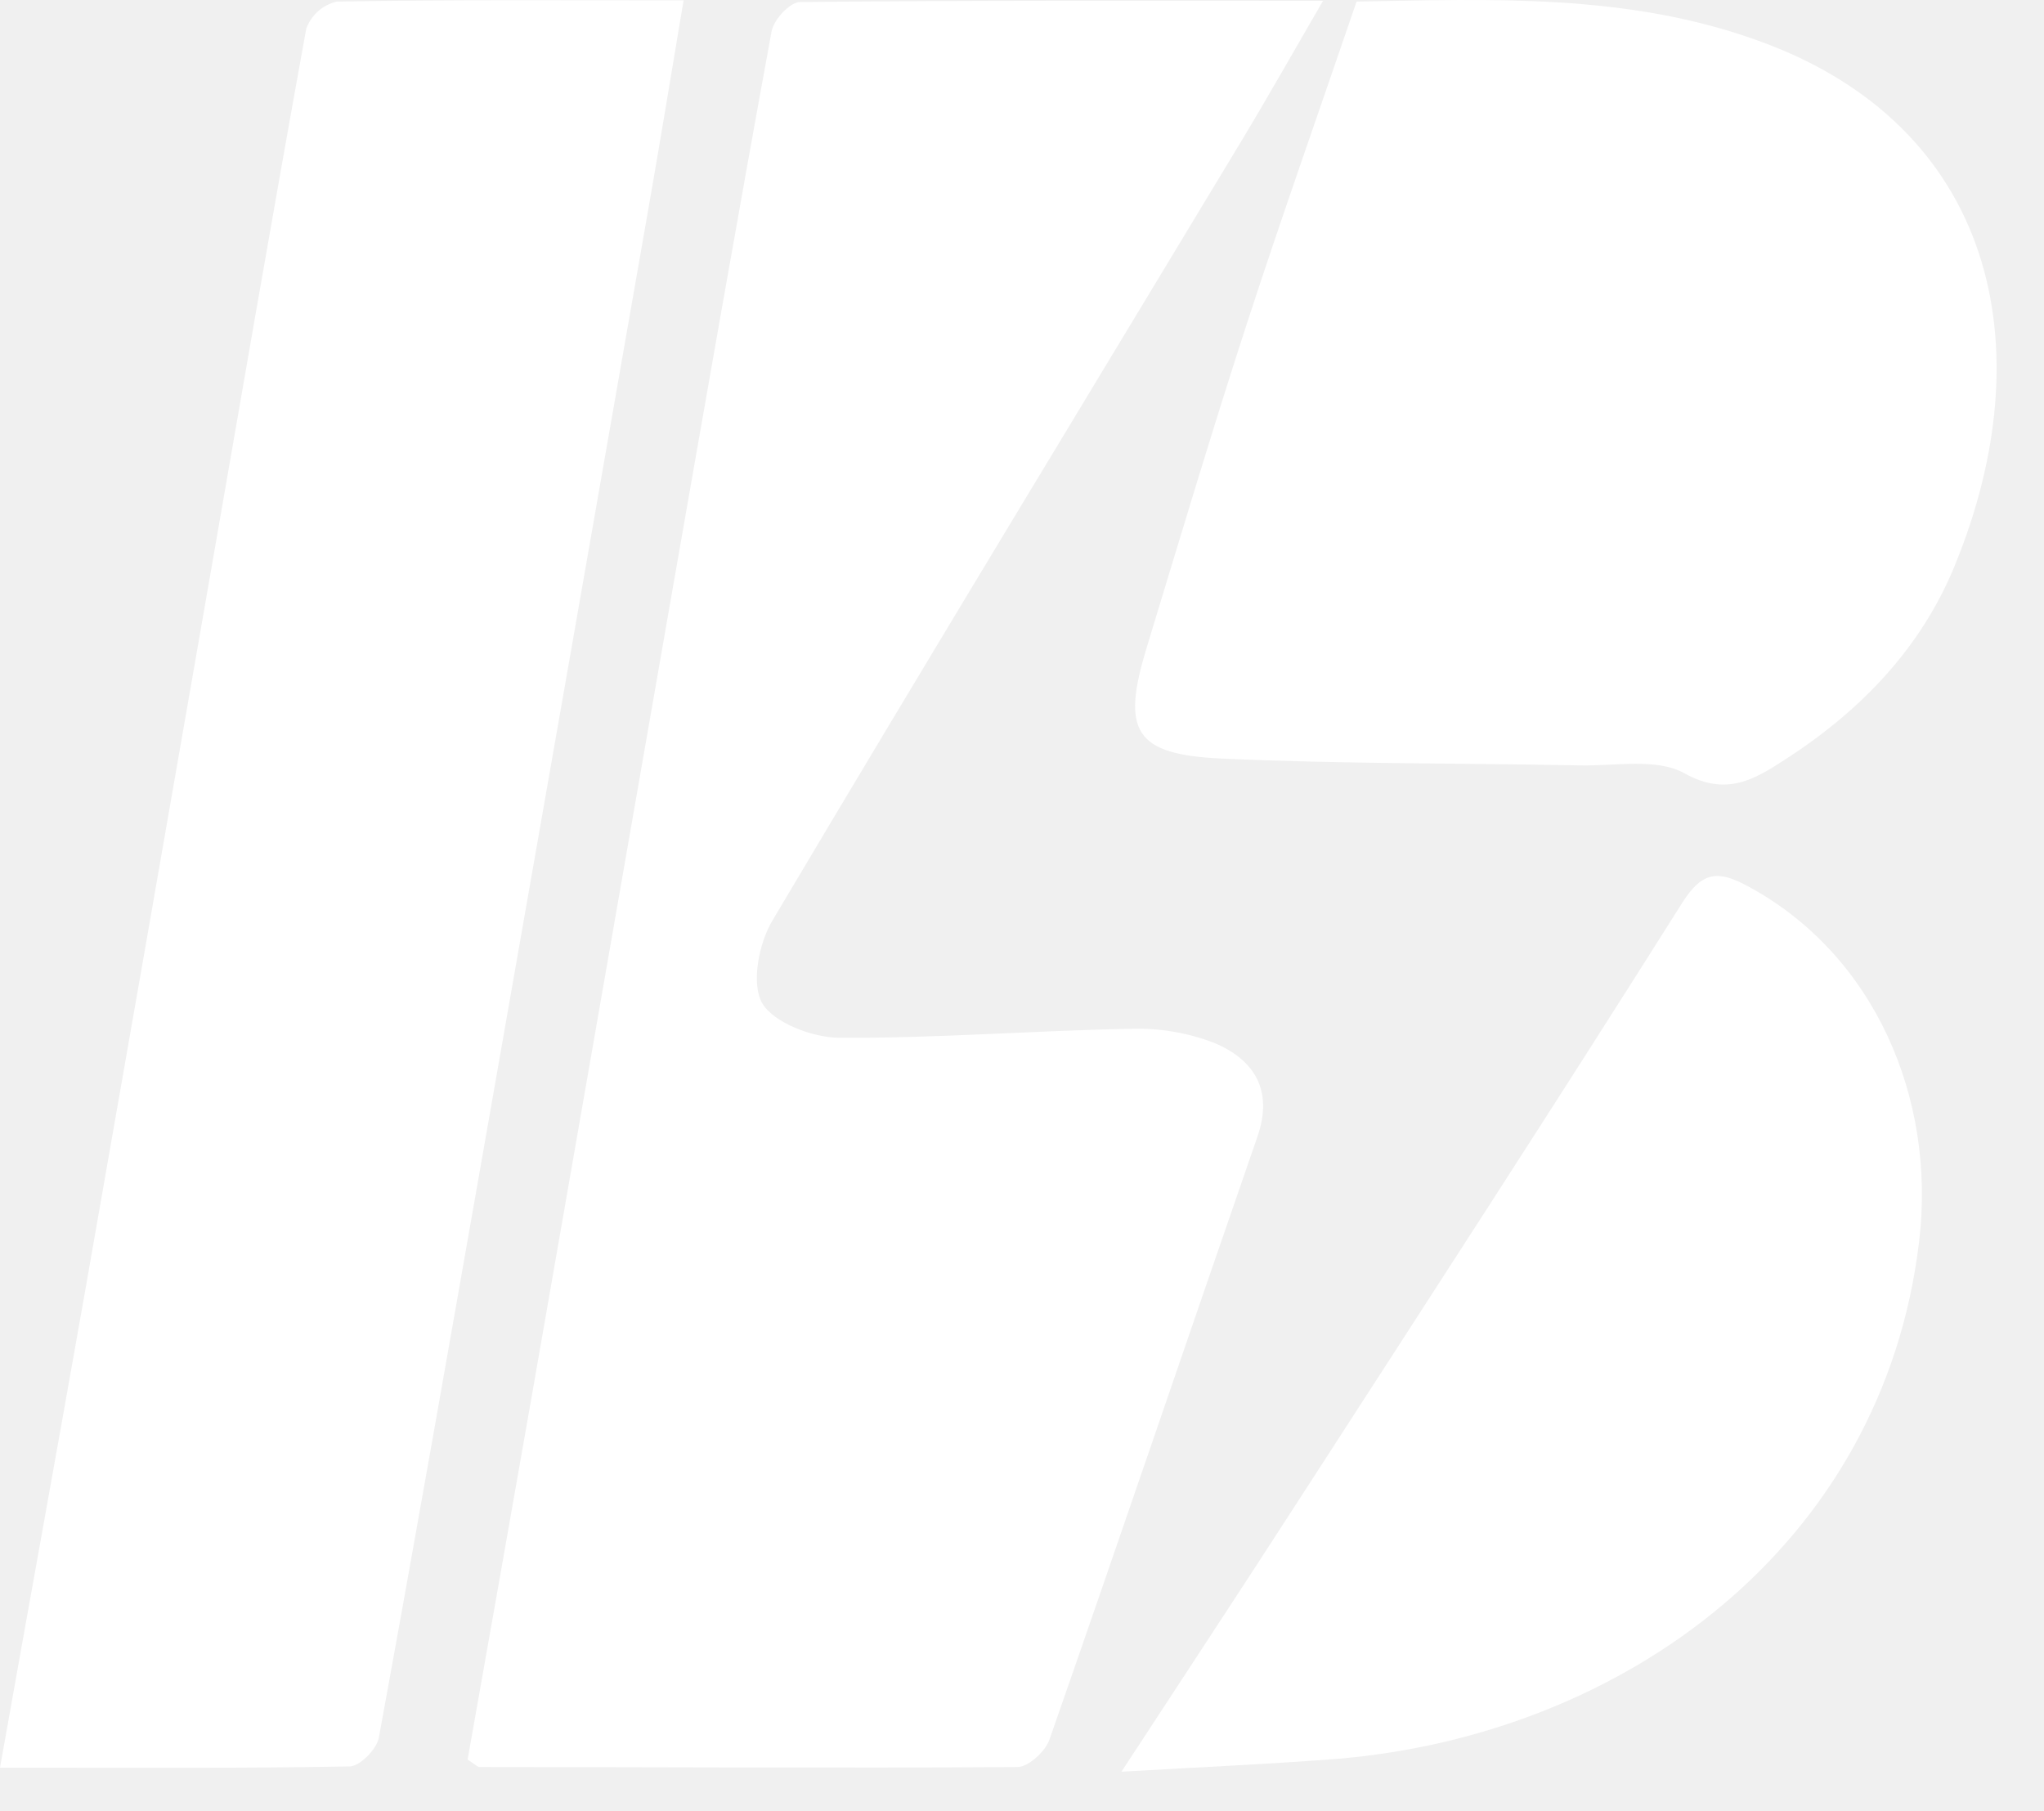
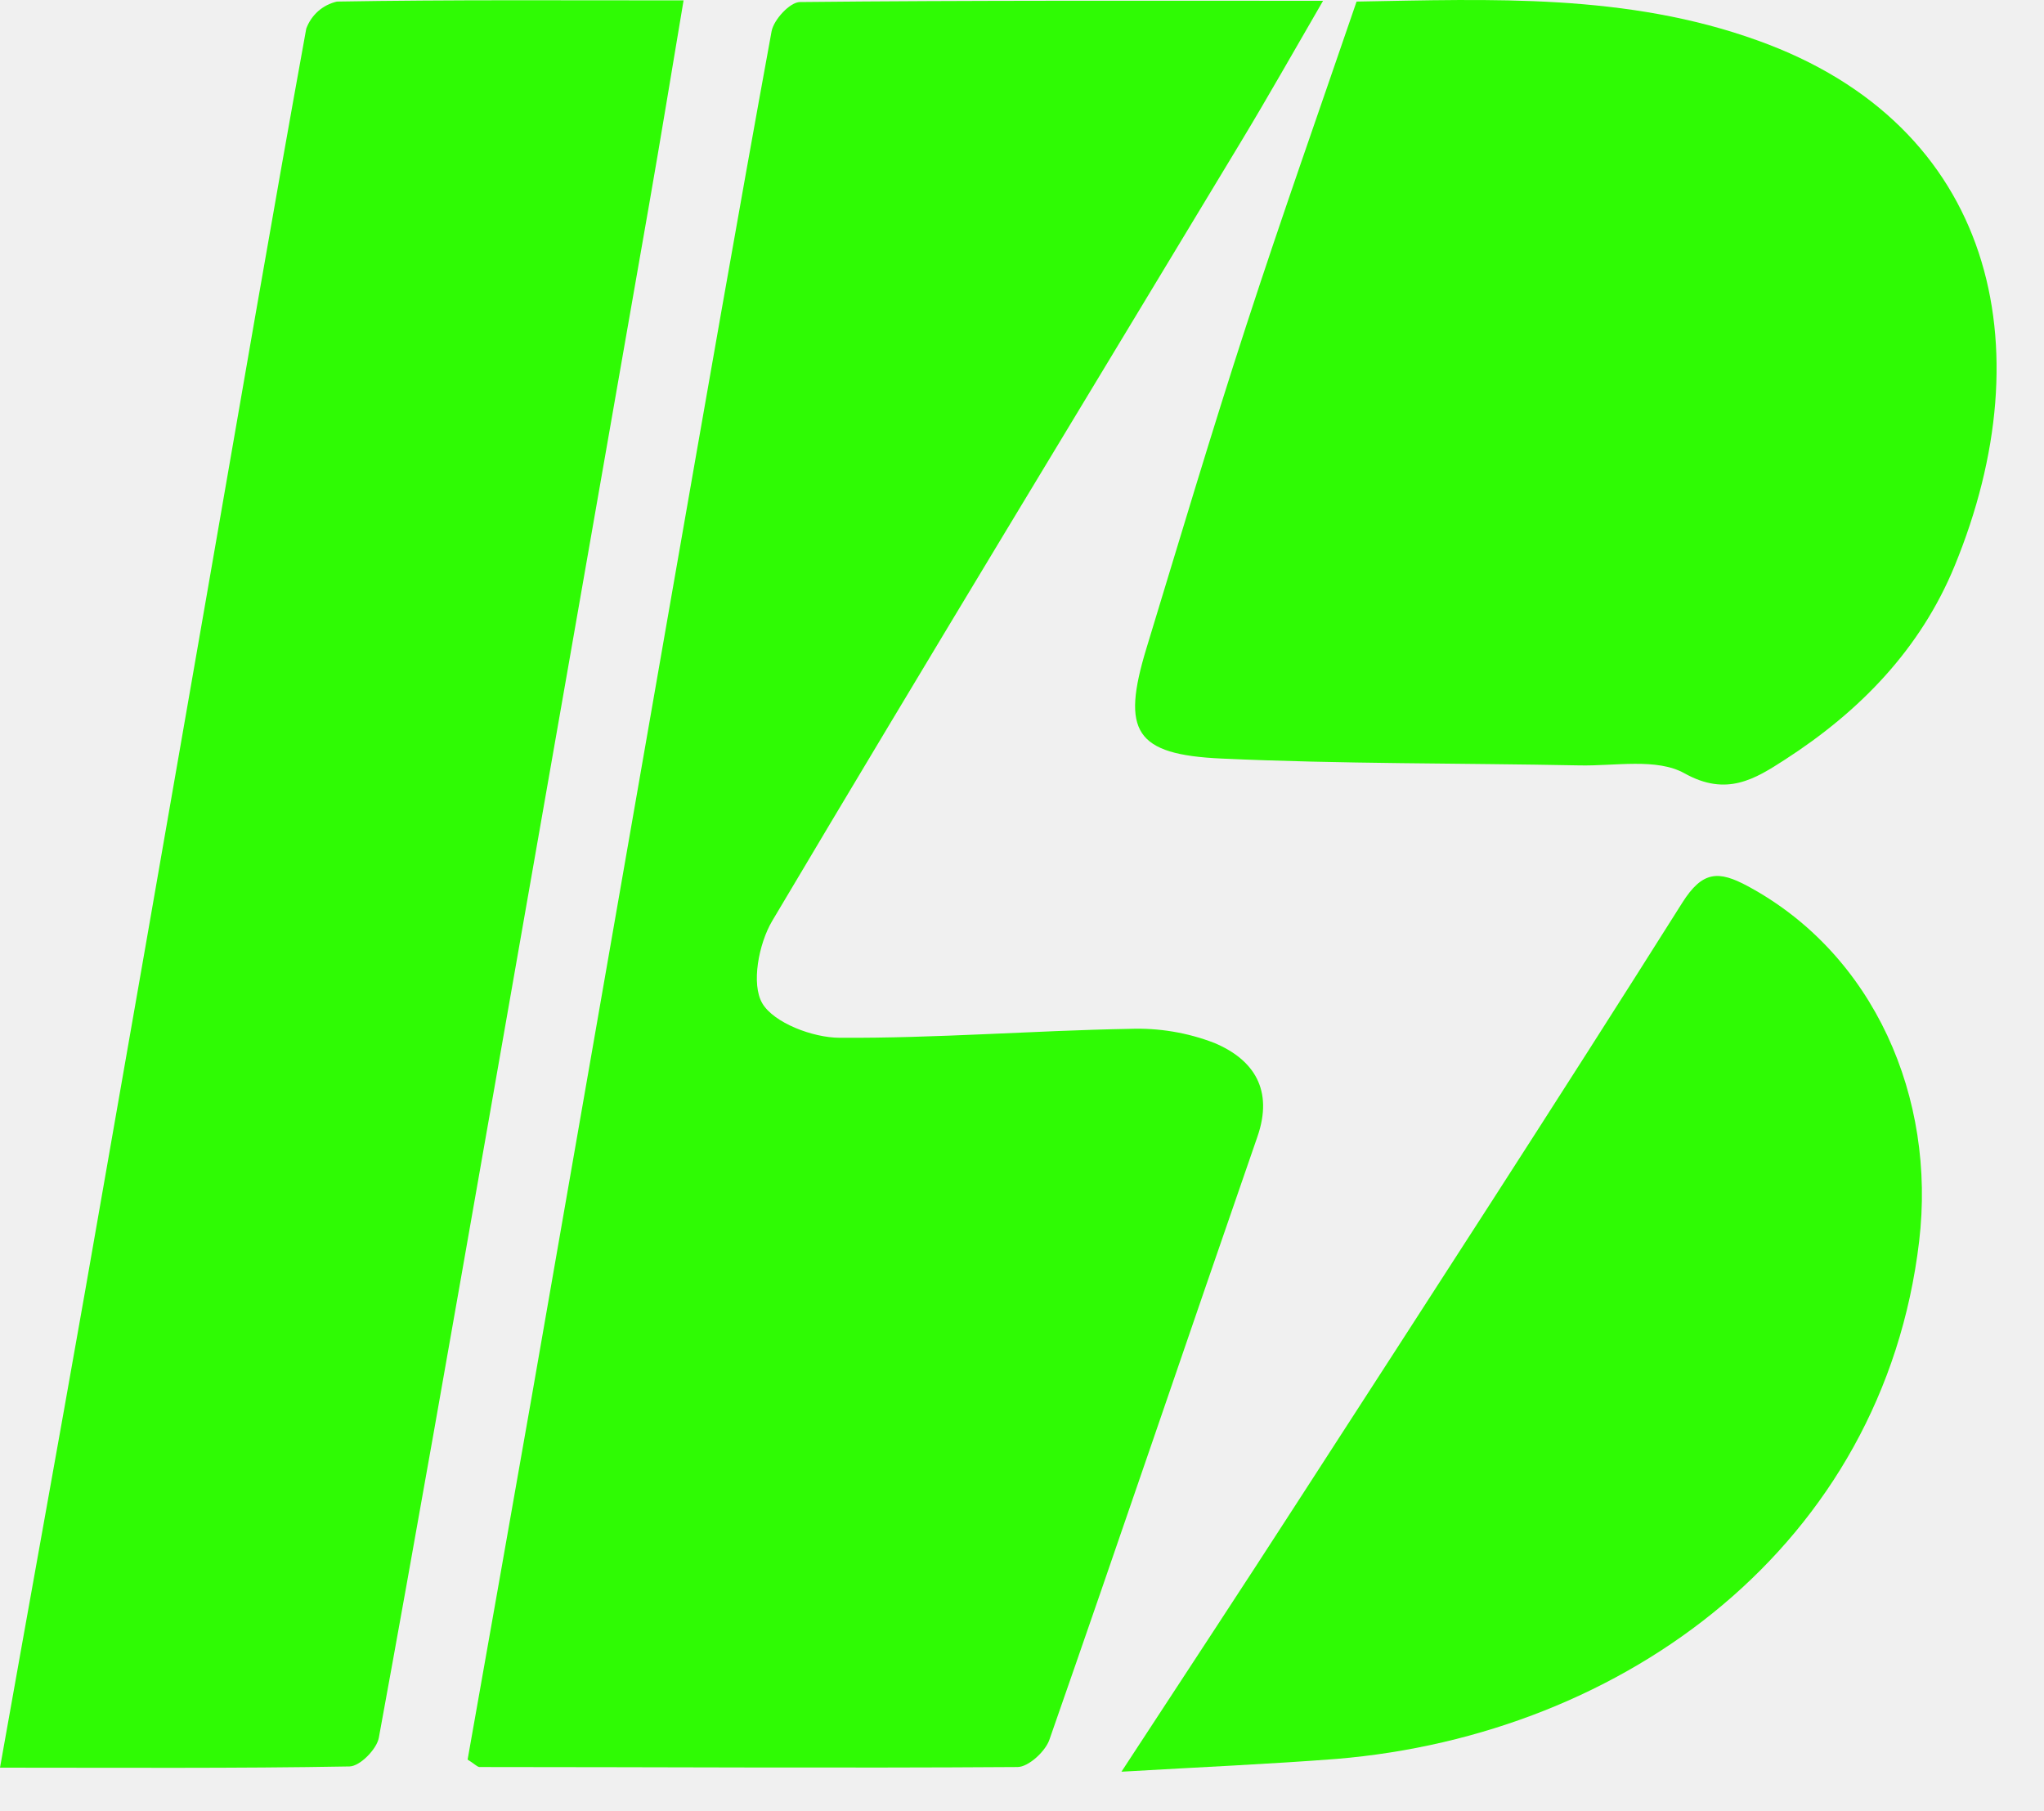
<svg xmlns="http://www.w3.org/2000/svg" width="35" height="31" viewBox="0 0 35 31" fill="none">
-   <path d="M8.007 30.13C8.367 28.093 8.734 26.032 9.094 23.972C9.9 19.36 10.704 14.749 11.508 10.139C12.069 6.938 12.626 3.734 13.212 0.536C13.249 0.337 13.527 0.035 13.697 0.035C16.624 0.005 19.552 0.014 22.655 0.014C22.141 0.898 21.712 1.659 21.262 2.406C18.578 6.857 15.876 11.299 13.222 15.77C12.992 16.159 12.858 16.853 13.055 17.183C13.252 17.514 13.916 17.769 14.377 17.77C16.033 17.78 17.69 17.647 19.347 17.617C19.841 17.599 20.333 17.681 20.795 17.859C21.471 18.144 21.809 18.663 21.531 19.464C20.338 22.904 19.17 26.353 17.969 29.79C17.898 29.991 17.611 30.255 17.425 30.257C14.351 30.278 11.278 30.257 8.205 30.257C8.158 30.245 8.112 30.193 8.007 30.13Z" fill="white" />
-   <path d="M0 30.268C0.501 27.449 0.984 24.793 1.453 22.133C2.148 18.174 2.84 14.213 3.529 10.253C4.096 6.998 4.653 3.746 5.244 0.491C5.286 0.376 5.356 0.273 5.447 0.192C5.539 0.111 5.65 0.054 5.769 0.027C7.701 -0.006 9.635 0.007 11.705 0.007C11.499 1.232 11.312 2.38 11.111 3.526C10.191 8.789 9.268 14.052 8.345 19.314C7.733 22.796 7.124 26.278 6.487 29.755C6.452 29.95 6.165 30.243 5.986 30.247C4.032 30.282 2.072 30.268 0 30.268Z" fill="white" />
-   <path d="M23.229 0.027C25.538 -0.013 27.855 -0.116 30.099 0.694C34.142 2.143 35.016 5.925 33.471 9.687C32.886 11.115 31.846 12.18 30.568 13.005C30.051 13.339 29.567 13.646 28.843 13.241C28.368 12.976 27.655 13.119 27.048 13.106C25.006 13.066 22.96 13.082 20.92 12.989C19.43 12.922 19.198 12.522 19.632 11.1C20.194 9.253 20.745 7.403 21.342 5.568C21.939 3.733 22.587 1.906 23.229 0.027Z" fill="white" />
-   <path d="M19.203 30.337C20.306 28.65 21.275 27.18 22.23 25.7C24.432 22.294 26.643 18.89 28.806 15.458C29.154 14.908 29.429 14.906 29.926 15.173C32.095 16.341 33.154 18.798 32.862 21.256C32.247 26.449 27.834 29.706 22.887 30.118C21.734 30.207 20.578 30.257 19.203 30.337Z" fill="white" />
+   <path d="M8.007 30.13C8.367 28.093 8.734 26.032 9.095 23.972C9.9 19.36 10.705 14.749 11.509 10.139C12.069 6.938 12.627 3.734 13.212 0.536C13.249 0.337 13.527 0.035 13.698 0.035C16.624 0.005 19.552 0.014 22.655 0.014C22.142 0.898 21.713 1.659 21.262 2.406C18.578 6.857 15.877 11.299 13.222 15.77C12.992 16.159 12.858 16.853 13.055 17.183C13.252 17.514 13.916 17.769 14.377 17.77C16.034 17.78 17.69 17.647 19.347 17.617C19.841 17.599 20.334 17.681 20.795 17.859C21.471 18.144 21.809 18.663 21.531 19.464C20.338 22.904 19.17 26.353 17.969 29.79C17.899 29.991 17.612 30.255 17.425 30.257C14.352 30.278 11.279 30.257 8.205 30.257C8.159 30.245 8.112 30.193 8.007 30.13Z" fill="#2FFB04" />
+   <path d="M0 30.268C0.501 27.449 0.984 24.793 1.453 22.133C2.148 18.174 2.84 14.213 3.529 10.253C4.096 6.998 4.653 3.746 5.244 0.491C5.286 0.376 5.356 0.273 5.447 0.192C5.539 0.111 5.65 0.054 5.769 0.027C7.701 -0.006 9.635 0.007 11.705 0.007C11.499 1.232 11.312 2.38 11.111 3.526C10.191 8.789 9.268 14.052 8.345 19.314C7.733 22.796 7.124 26.278 6.487 29.755C6.452 29.95 6.165 30.243 5.986 30.247C4.032 30.282 2.072 30.268 0 30.268Z" fill="#2FFB04" />
+   <path d="M23.229 0.027C25.538 -0.013 27.855 -0.116 30.099 0.694C34.142 2.143 35.016 5.925 33.471 9.687C32.885 11.115 31.846 12.18 30.568 13.005C30.051 13.339 29.567 13.646 28.843 13.241C28.367 12.976 27.655 13.119 27.047 13.106C25.005 13.066 22.96 13.082 20.919 12.989C19.43 12.922 19.198 12.522 19.631 11.1C20.194 9.253 20.744 7.403 21.342 5.568C21.939 3.733 22.586 1.906 23.229 0.027Z" fill="#2FFB04" />
+   <path d="M19.203 30.337C20.306 28.65 21.275 27.18 22.23 25.7C24.432 22.294 26.642 18.89 28.806 15.458C29.153 14.908 29.429 14.906 29.926 15.173C32.095 16.341 33.154 18.798 32.862 21.256C32.247 26.449 27.834 29.706 22.887 30.118C21.734 30.207 20.578 30.257 19.203 30.337Z" fill="#2FFB04" />
</svg>
